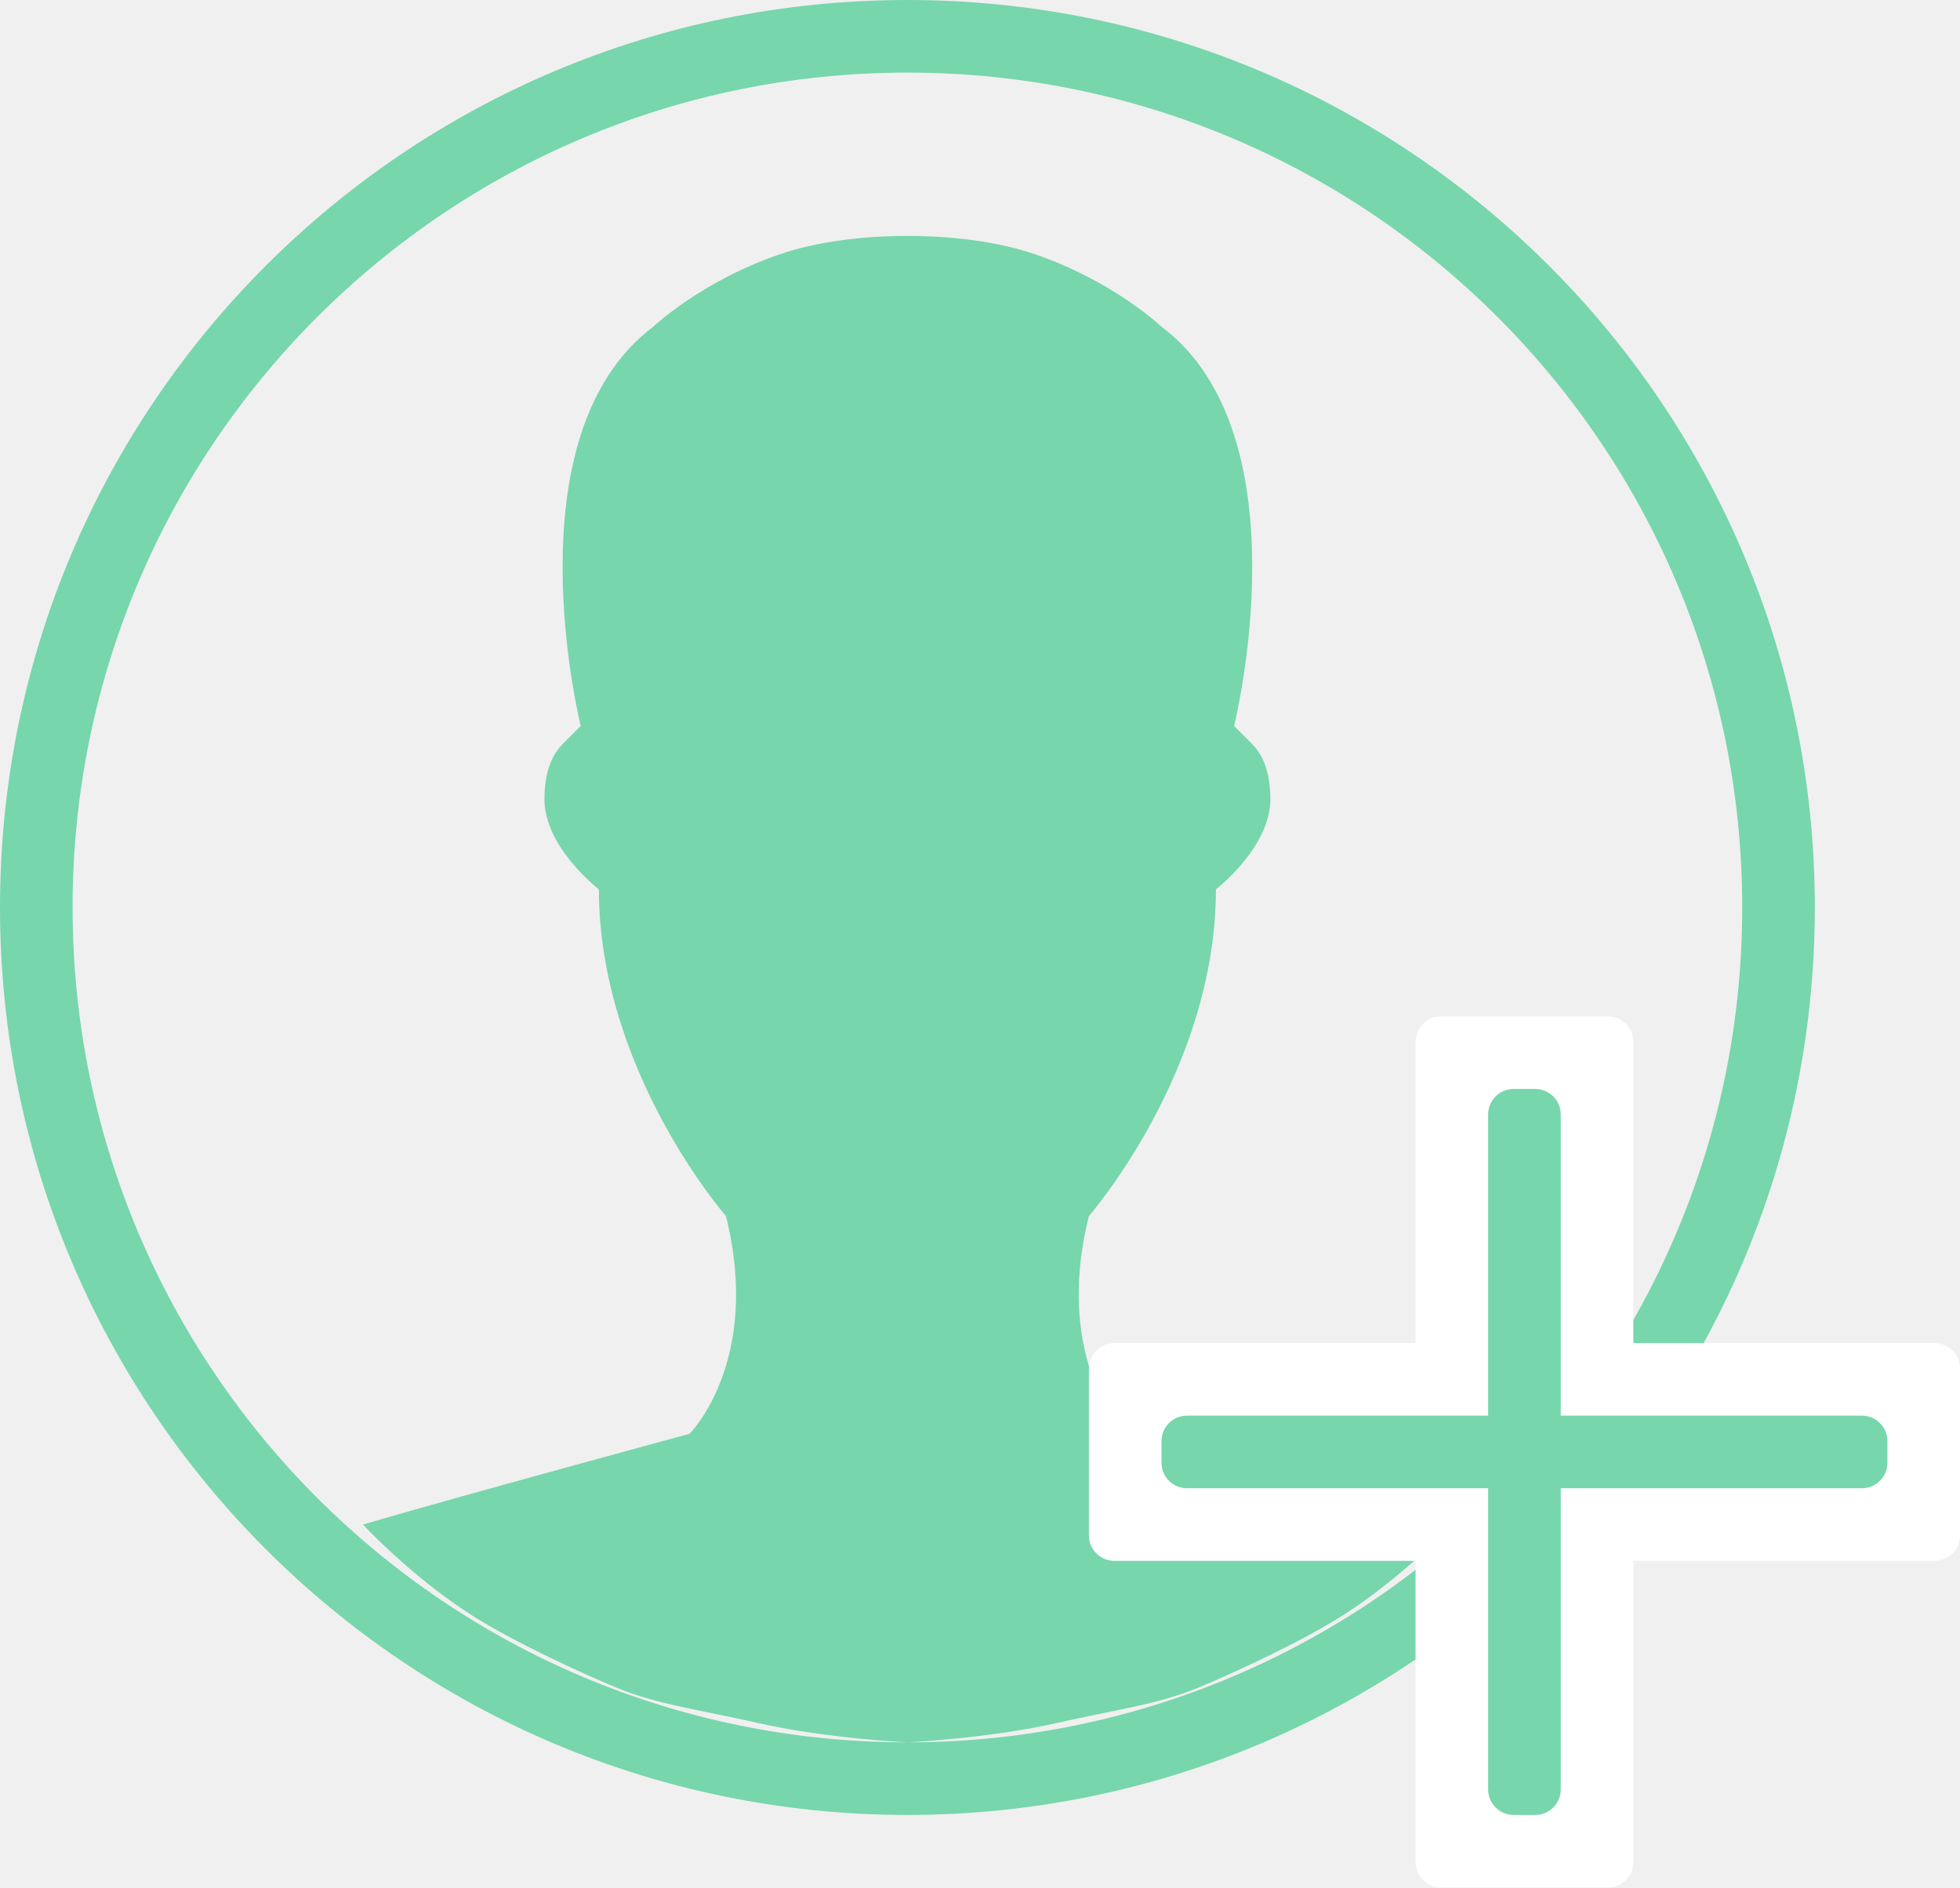
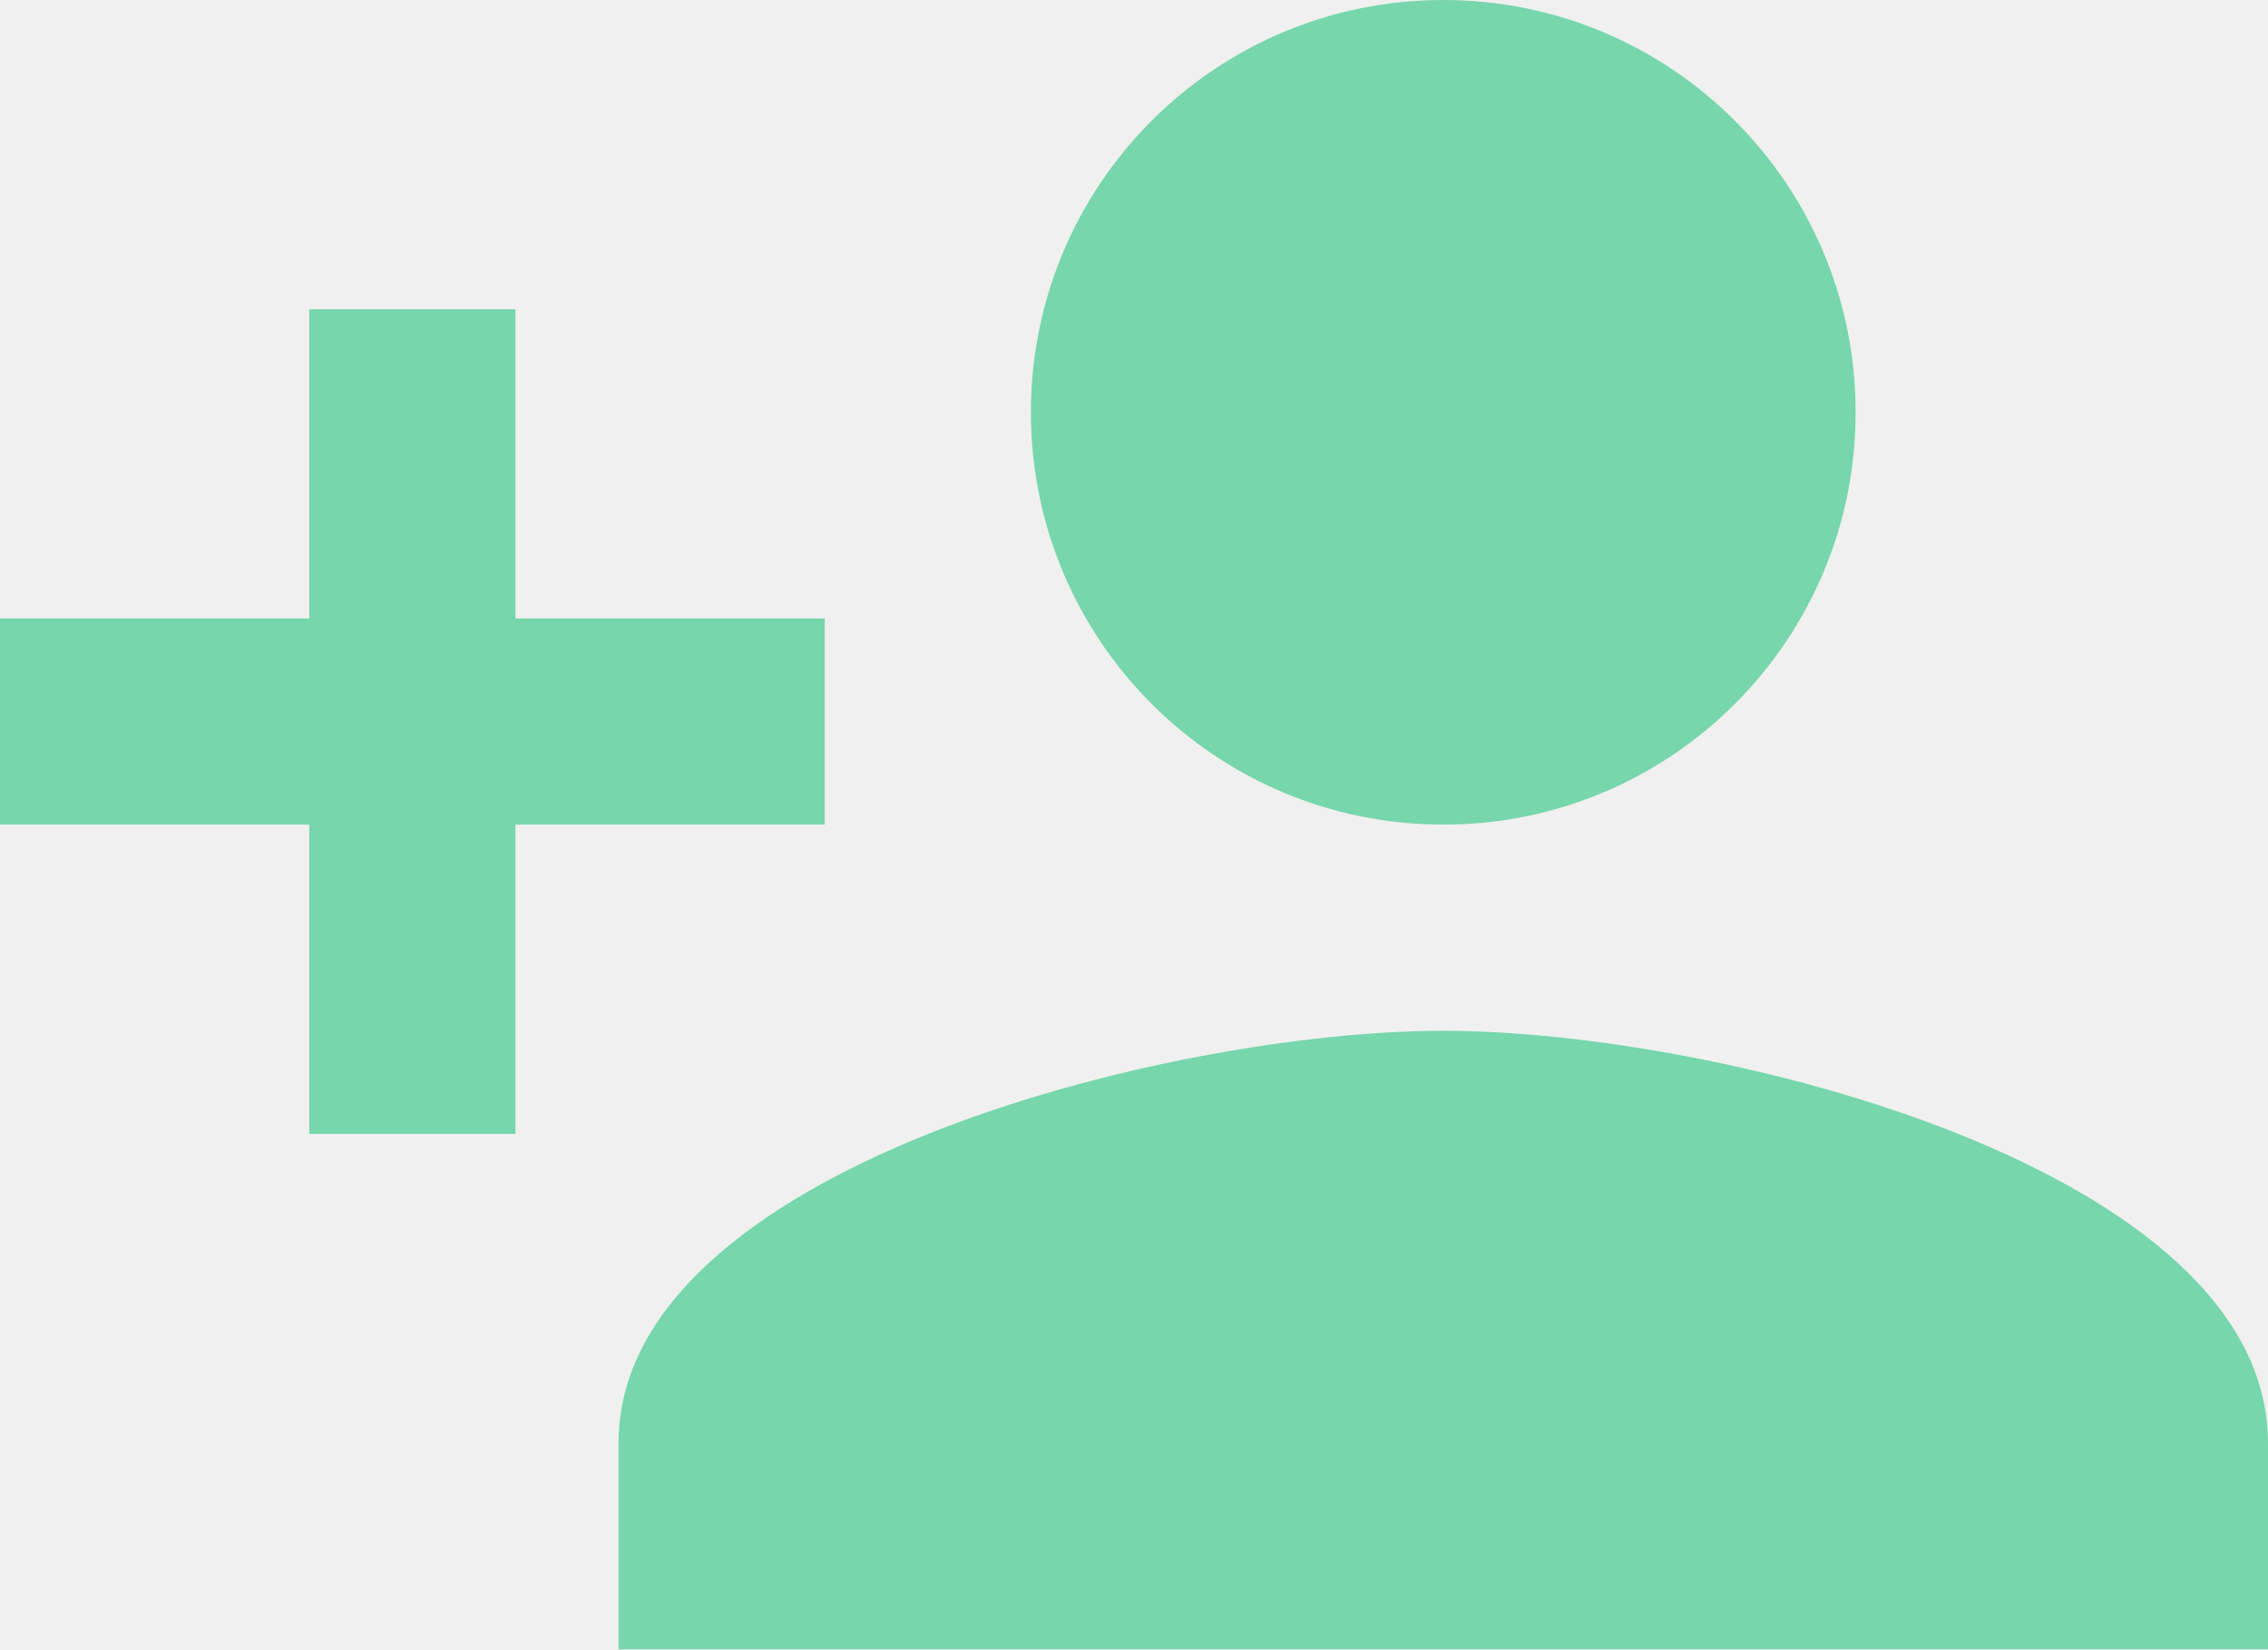
- <svg xmlns="http://www.w3.org/2000/svg" width="27px" height="26px" viewBox="0 0 27 26" version="1.1">
+ <svg xmlns="http://www.w3.org/2000/svg" width="22px" height="16px" viewBox="0 0 22 16" version="1.1">
  <defs />
  <g id="Page-1" stroke="none" stroke-width="1" fill="none" fill-rule="evenodd">
-     <g id="iPhone-8-Copy-10" transform="translate(-300, -590)">
-       <g id="Group-2" transform="translate(300, 590)">
-         <path d="M12.5,25 C5.596,25 0,19.404 0,12.5 C0,5.596 5.596,0 12.5,0 C19.404,0 25,5.596 25,12.5 C25,19.404 19.404,25 12.5,25 Z M12.5,24 C18.851,24 24,18.851 24,12.5 C24,6.149 18.851,1 12.5,1 C6.149,1 1,6.149 1,12.5 C1,18.851 6.149,24 12.5,24 Z M12.5,3.25 C13.129,3.25 13.751,3.33 14.25,3.5 C15.337,3.869 16,4.5 16,4.5 C18,6 17,10 17,10 C17.115,10.115 17.135,10.133 17.25,10.25 C17.465,10.468 17.498,10.785 17.5,11 C17.505,11.672 16.75,12.25 16.75,12.25 C16.75,14.75 15,16.75 15,16.75 C14.5,18.75 15.5,19.75 15.5,19.75 C15.5,19.75 18.633,20.598 20,21 C20,21 19.339,21.715 18.5,22.25 C17.928,22.615 16.99,23.047 16.5,23.25 C15.946,23.479 15.354,23.553 14.556,23.734 C13.613,23.948 12.5,24 12.5,24 C12.5,24 11.387,23.948 10.444,23.734 C9.646,23.553 9.054,23.479 8.5,23.25 C8.01,23.047 7.072,22.615 6.5,22.25 C5.661,21.715 5,21 5,21 C6.367,20.598 9.5,19.75 9.5,19.75 C9.5,19.75 10.5,18.75 10,16.75 C10,16.75 8.25,14.75 8.25,12.25 C8.25,12.25 7.495,11.672 7.5,11 C7.502,10.785 7.535,10.468 7.75,10.25 C7.865,10.133 7.885,10.115 8,10 C8,10 7,6 9,4.5 C9,4.5 9.663,3.869 10.75,3.5 C11.249,3.33 11.871,3.25 12.5,3.25 Z" id="Account-Icon" fill="#77D6AC" />
-         <path d="M19.5,18.5 L19.5,14.351 C19.5,14.157 19.657,14 19.851,14 L22.149,14 C22.343,14 22.5,14.157 22.5,14.351 L22.5,18.5 L26.649,18.5 C26.843,18.5 27,18.657 27,18.851 L27,21.149 C27,21.343 26.843,21.5 26.649,21.5 L22.5,21.5 L22.5,25.649 C22.5,25.843 22.343,26 22.149,26 L19.851,26 C19.657,26 19.5,25.843 19.5,25.649 L19.5,21.5 L15.351,21.5 C15.157,21.5 15,21.343 15,21.149 L15,18.851 C15,18.657 15.157,18.5 15.351,18.5 L19.5,18.5 Z" id="Combined-Shape-Copy-4" fill="#FFFFFF" />
-         <path d="M20.5,19.5 L20.5,15.351 C20.5,15.157 20.657,15 20.851,15 L21.149,15 C21.343,15 21.5,15.157 21.5,15.351 L21.5,19.5 L25.649,19.5 C25.843,19.5 26,19.657 26,19.851 L26,20.149 C26,20.343 25.843,20.5 25.649,20.5 L21.5,20.5 L21.5,24.649 C21.5,24.843 21.343,25 21.149,25 L20.851,25 C20.657,25 20.5,24.843 20.5,24.649 L20.5,20.5 L16.351,20.5 C16.157,20.5 16,20.343 16,20.149 L16,19.851 C16,19.657 16.157,19.5 16.351,19.5 L20.5,19.5 Z" id="Combined-Shape" fill="#77D6AC" />
+     <g id="iPhone-8" transform="translate(-113, -482)">
+       <g id="ic_person_add_black_24px" transform="translate(112, 478)">
+         <polygon id="Shape" points="0 0 24 0 24 24 0 24" />
+         <path d="M15,12 C17.21,12 19,10.21 19,8 C19,5.79 17.21,4 15,4 C12.79,4 11,5.79 11,8 C11,10.21 12.79,12 15,12 Z M6,10 L6,7 L4,7 L4,10 L1,10 L1,12 L4,12 L4,15 L6,15 L6,12 L9,12 L9,10 L6,10 Z M15,14 C12.33,14 7,15.34 7,18 L7,20 L23,20 L23,18 C23,15.34 17.67,14 15,14 Z" id="Shape" fill="#77D6AC" fill-rule="nonzero" />
      </g>
    </g>
  </g>
</svg>
